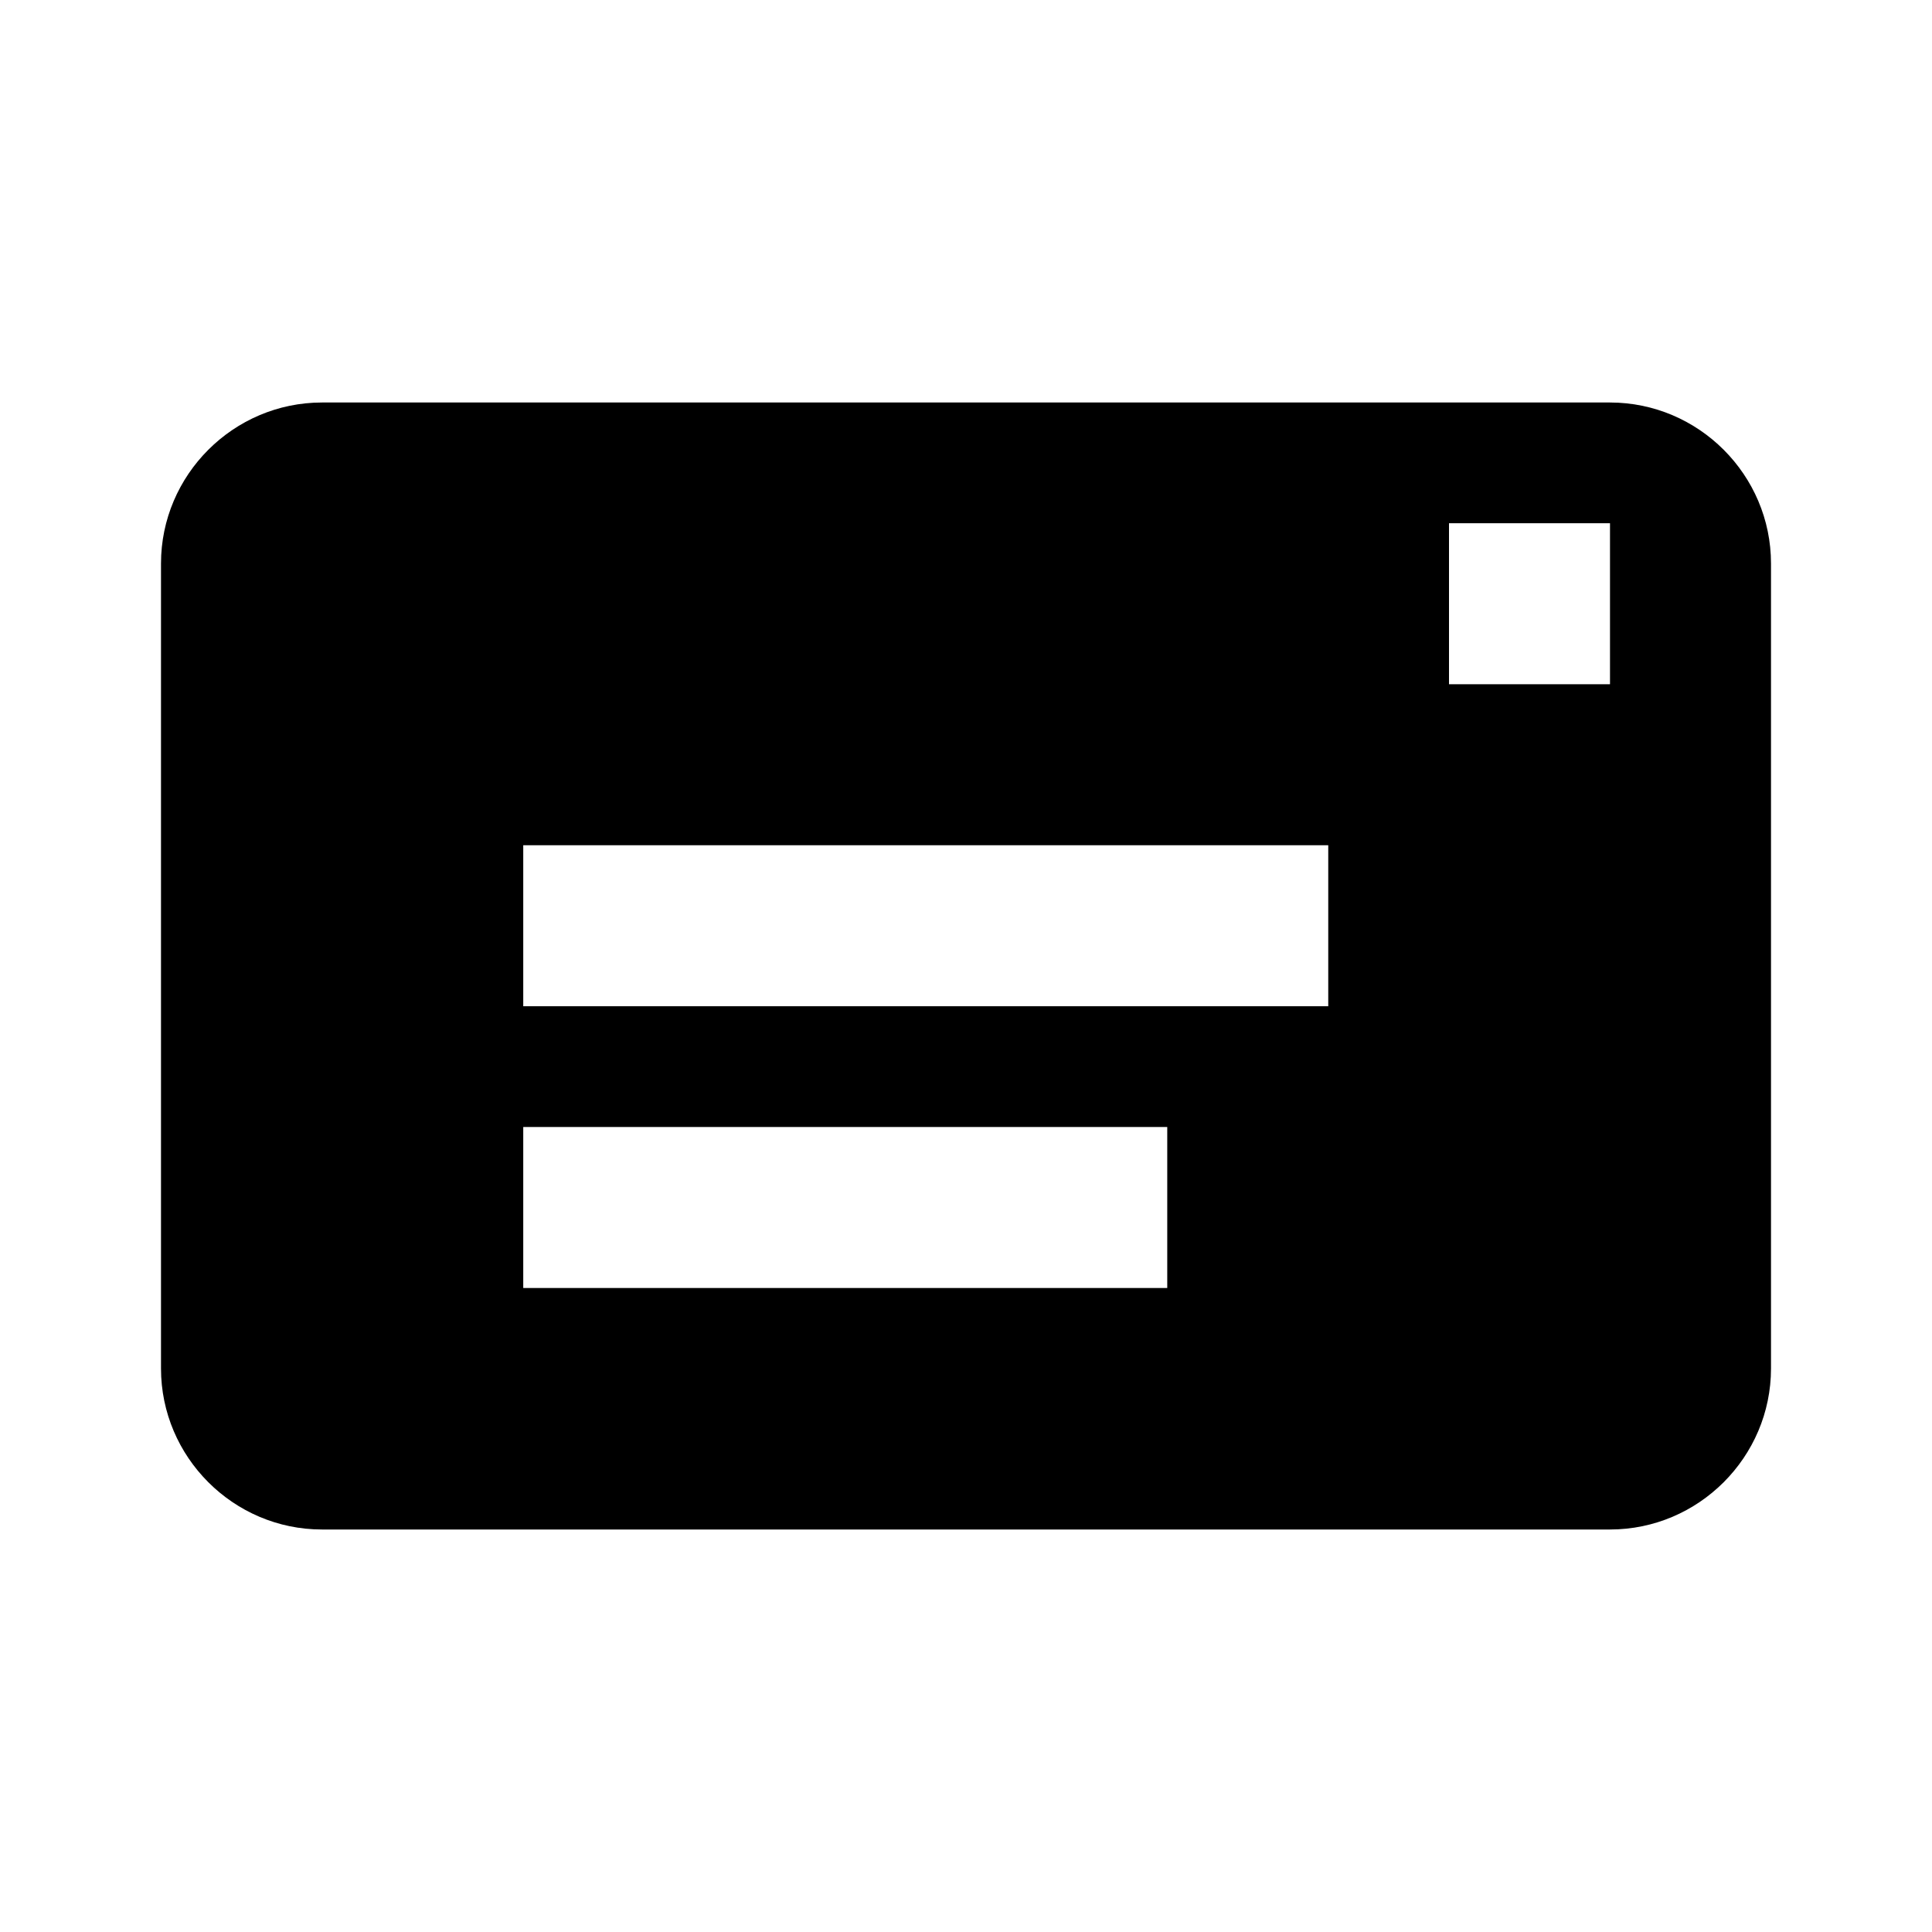
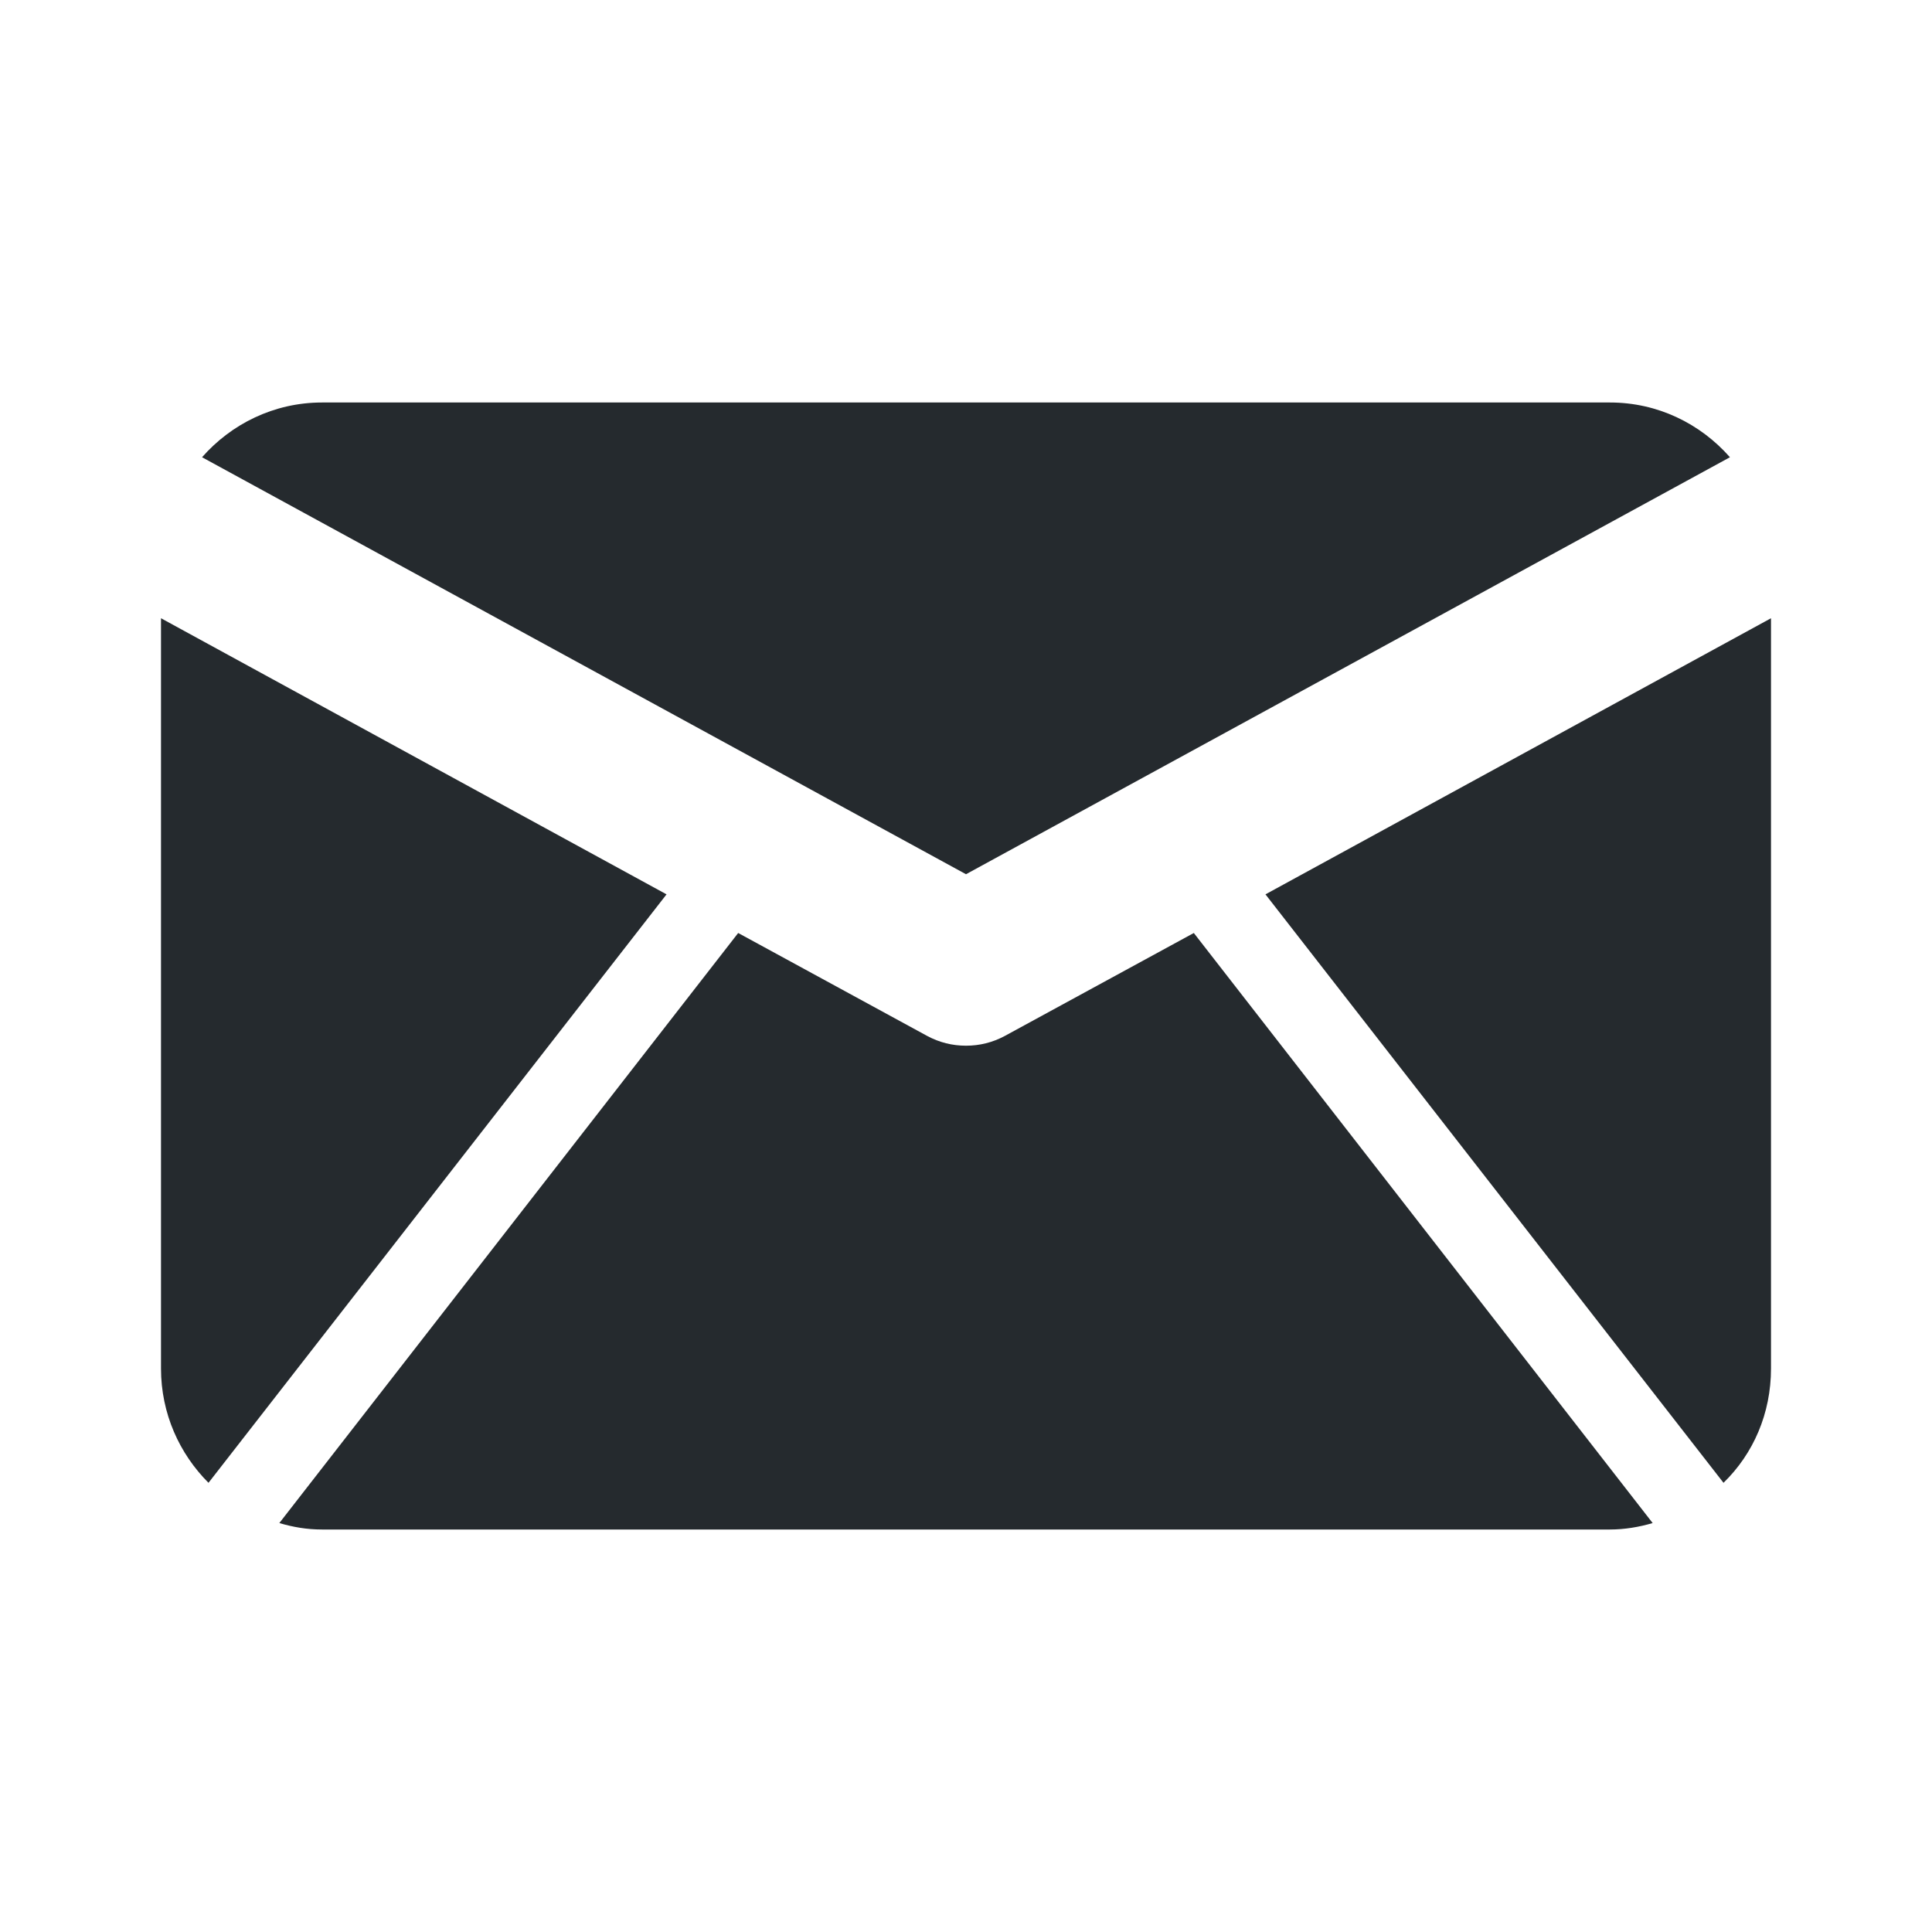
<svg xmlns="http://www.w3.org/2000/svg" width="24" height="24" fill="currentColor" viewBox="0 0 24 24">
-   <path d="m20,5H4c-1.1,0-2,.9-2,2v10c0,1.1.9,2,2,2h16c1.1,0,2-.9,2-2V7c0-1.1-.9-2-2-2Zm-5.5,11H6.5v-2h8v2Zm2-3.5H6.5v-2h10v2Zm3.5-4h-2v-2h2v2Z" />
+   <path fill="#252a2e" d="M21.49 5.68C21.12 5.26 20.59 5 20 5H4c-.6 0-1.13.27-1.49.68L12 10.86l9.49-5.18Zm-5.77 5.43 5.69 7.31c.37-.36.59-.86.59-1.42V7.68l-6.28 3.43ZM2 7.68V17c0 .56.23 1.06.59 1.42l5.69-7.31L2 7.68Zm10.48 5.19c-.15.08-.31.12-.48.12s-.33-.04-.48-.12l-2.35-1.28-5.7 7.33c.17.05.34.08.53.08h16c.18 0 .36-.03.53-.08l-5.7-7.33-2.35 1.28Z" />
</svg>
